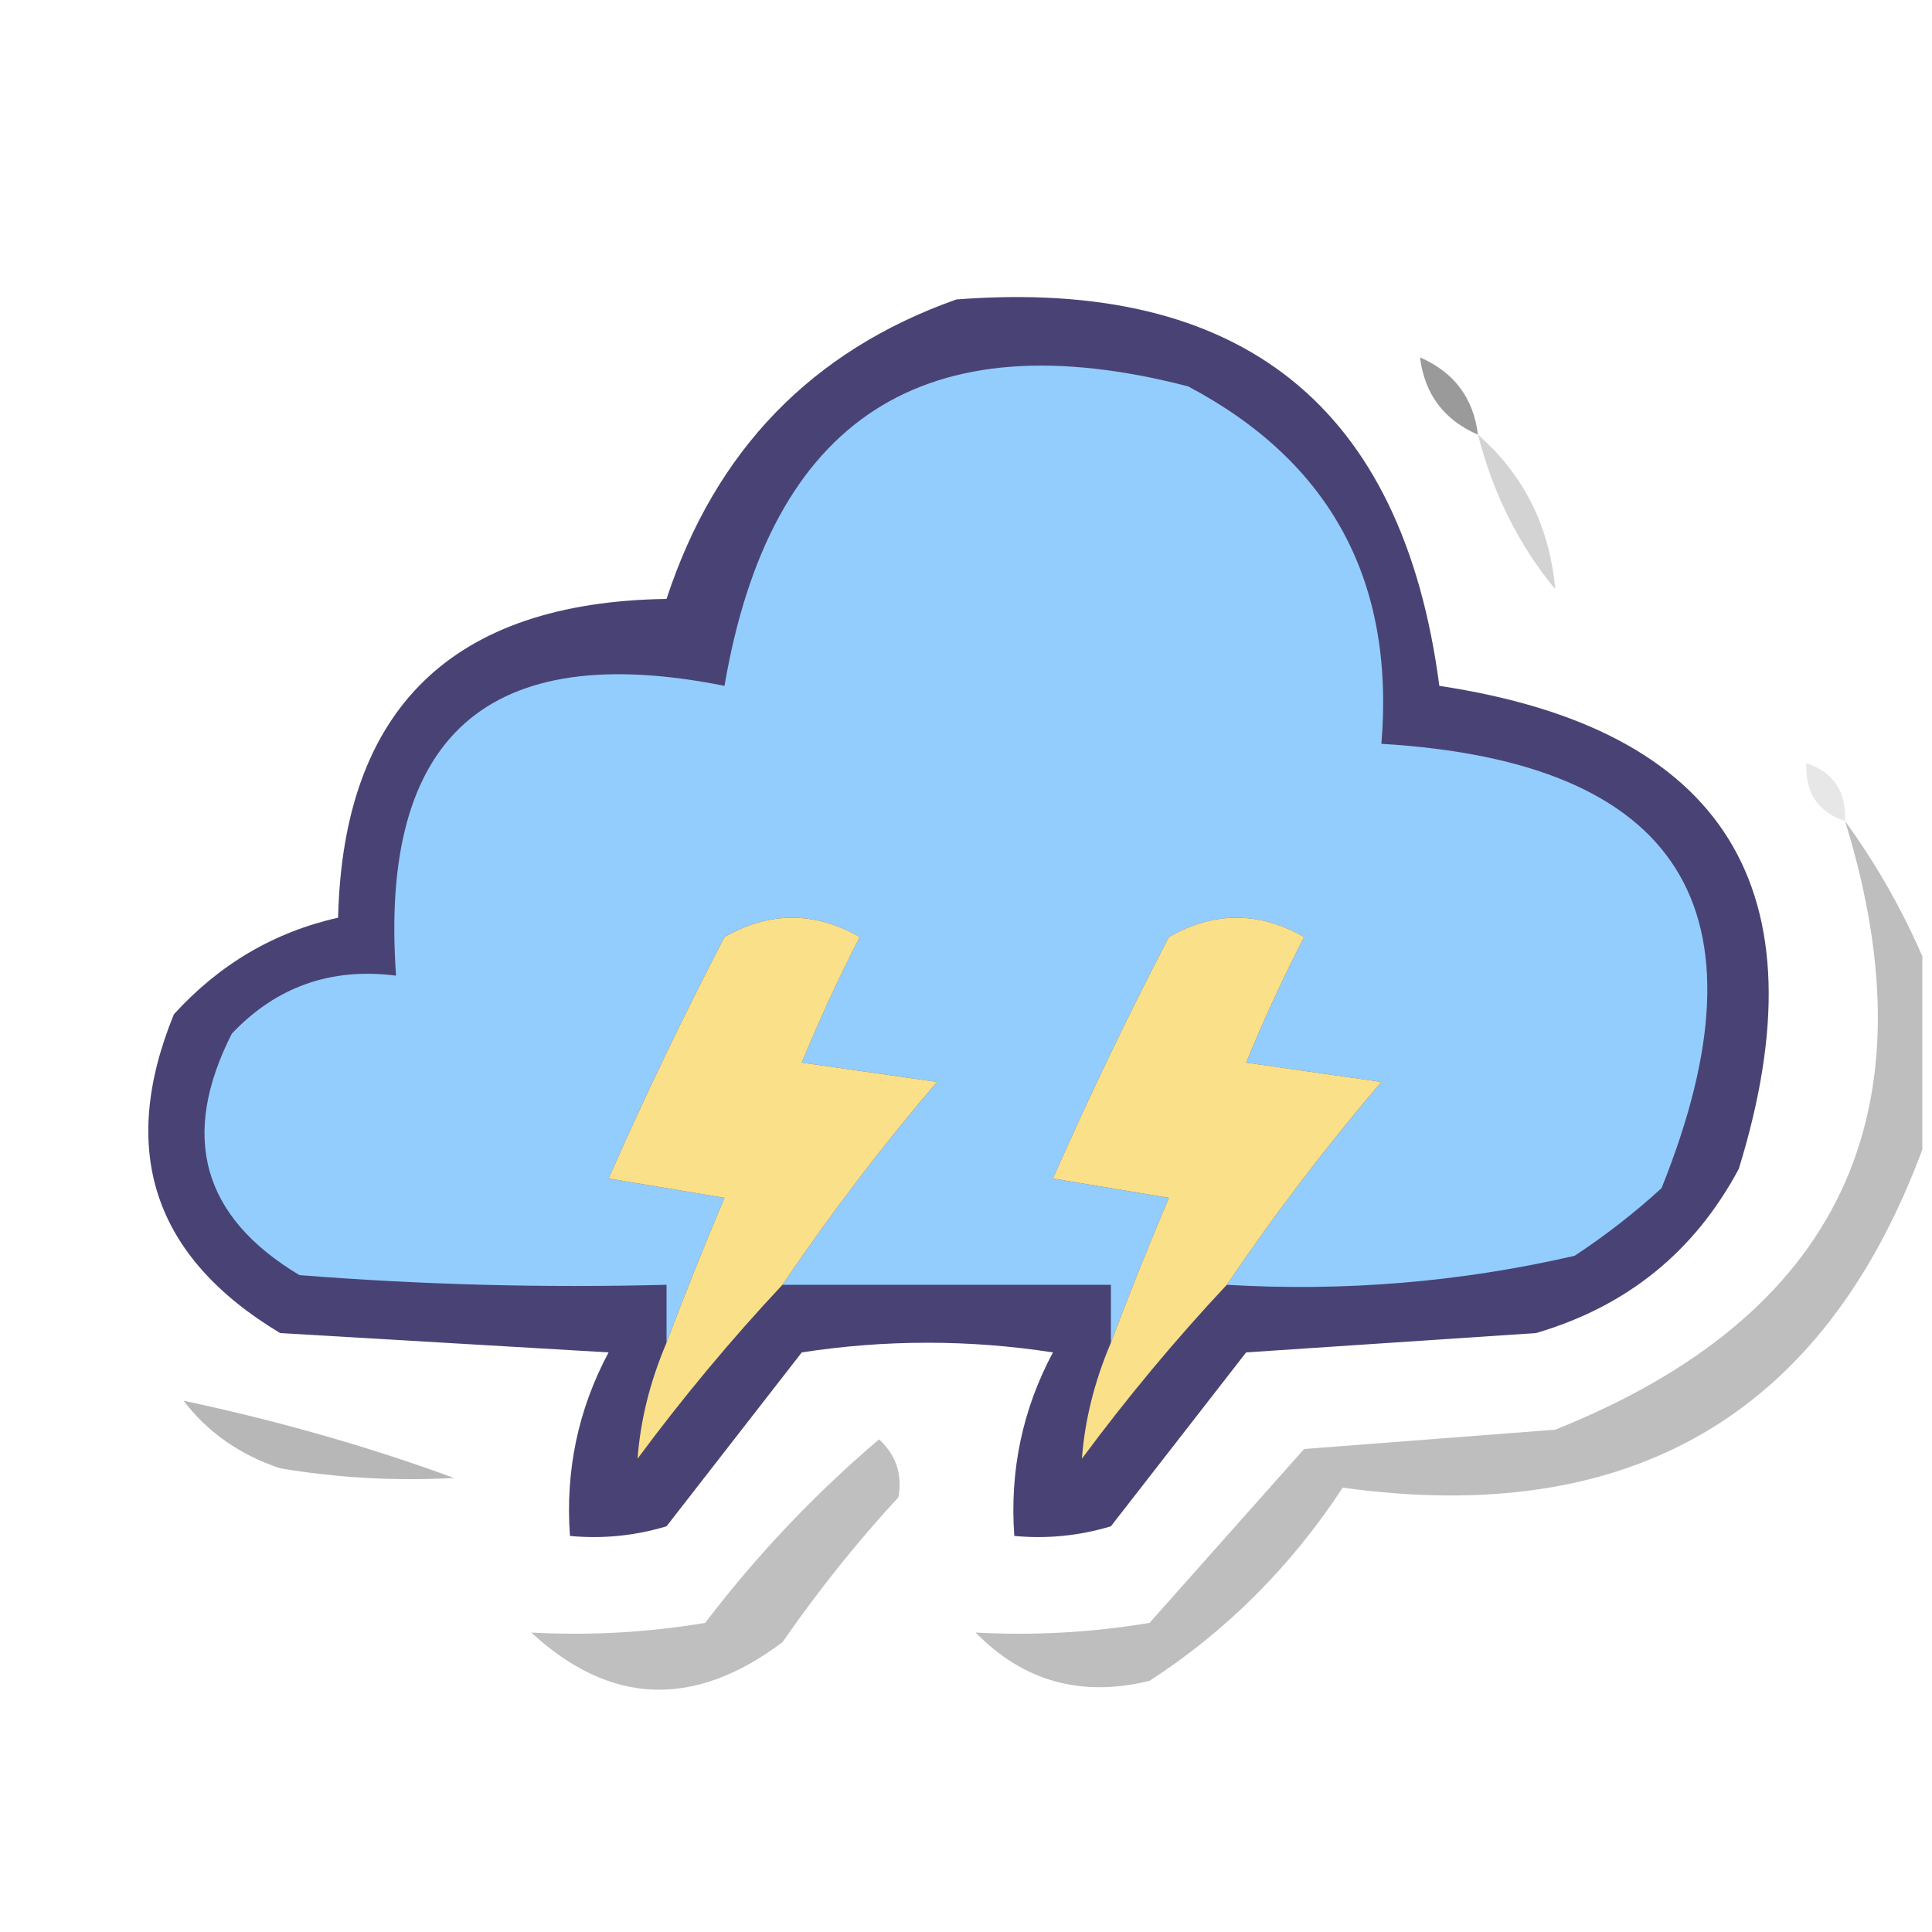
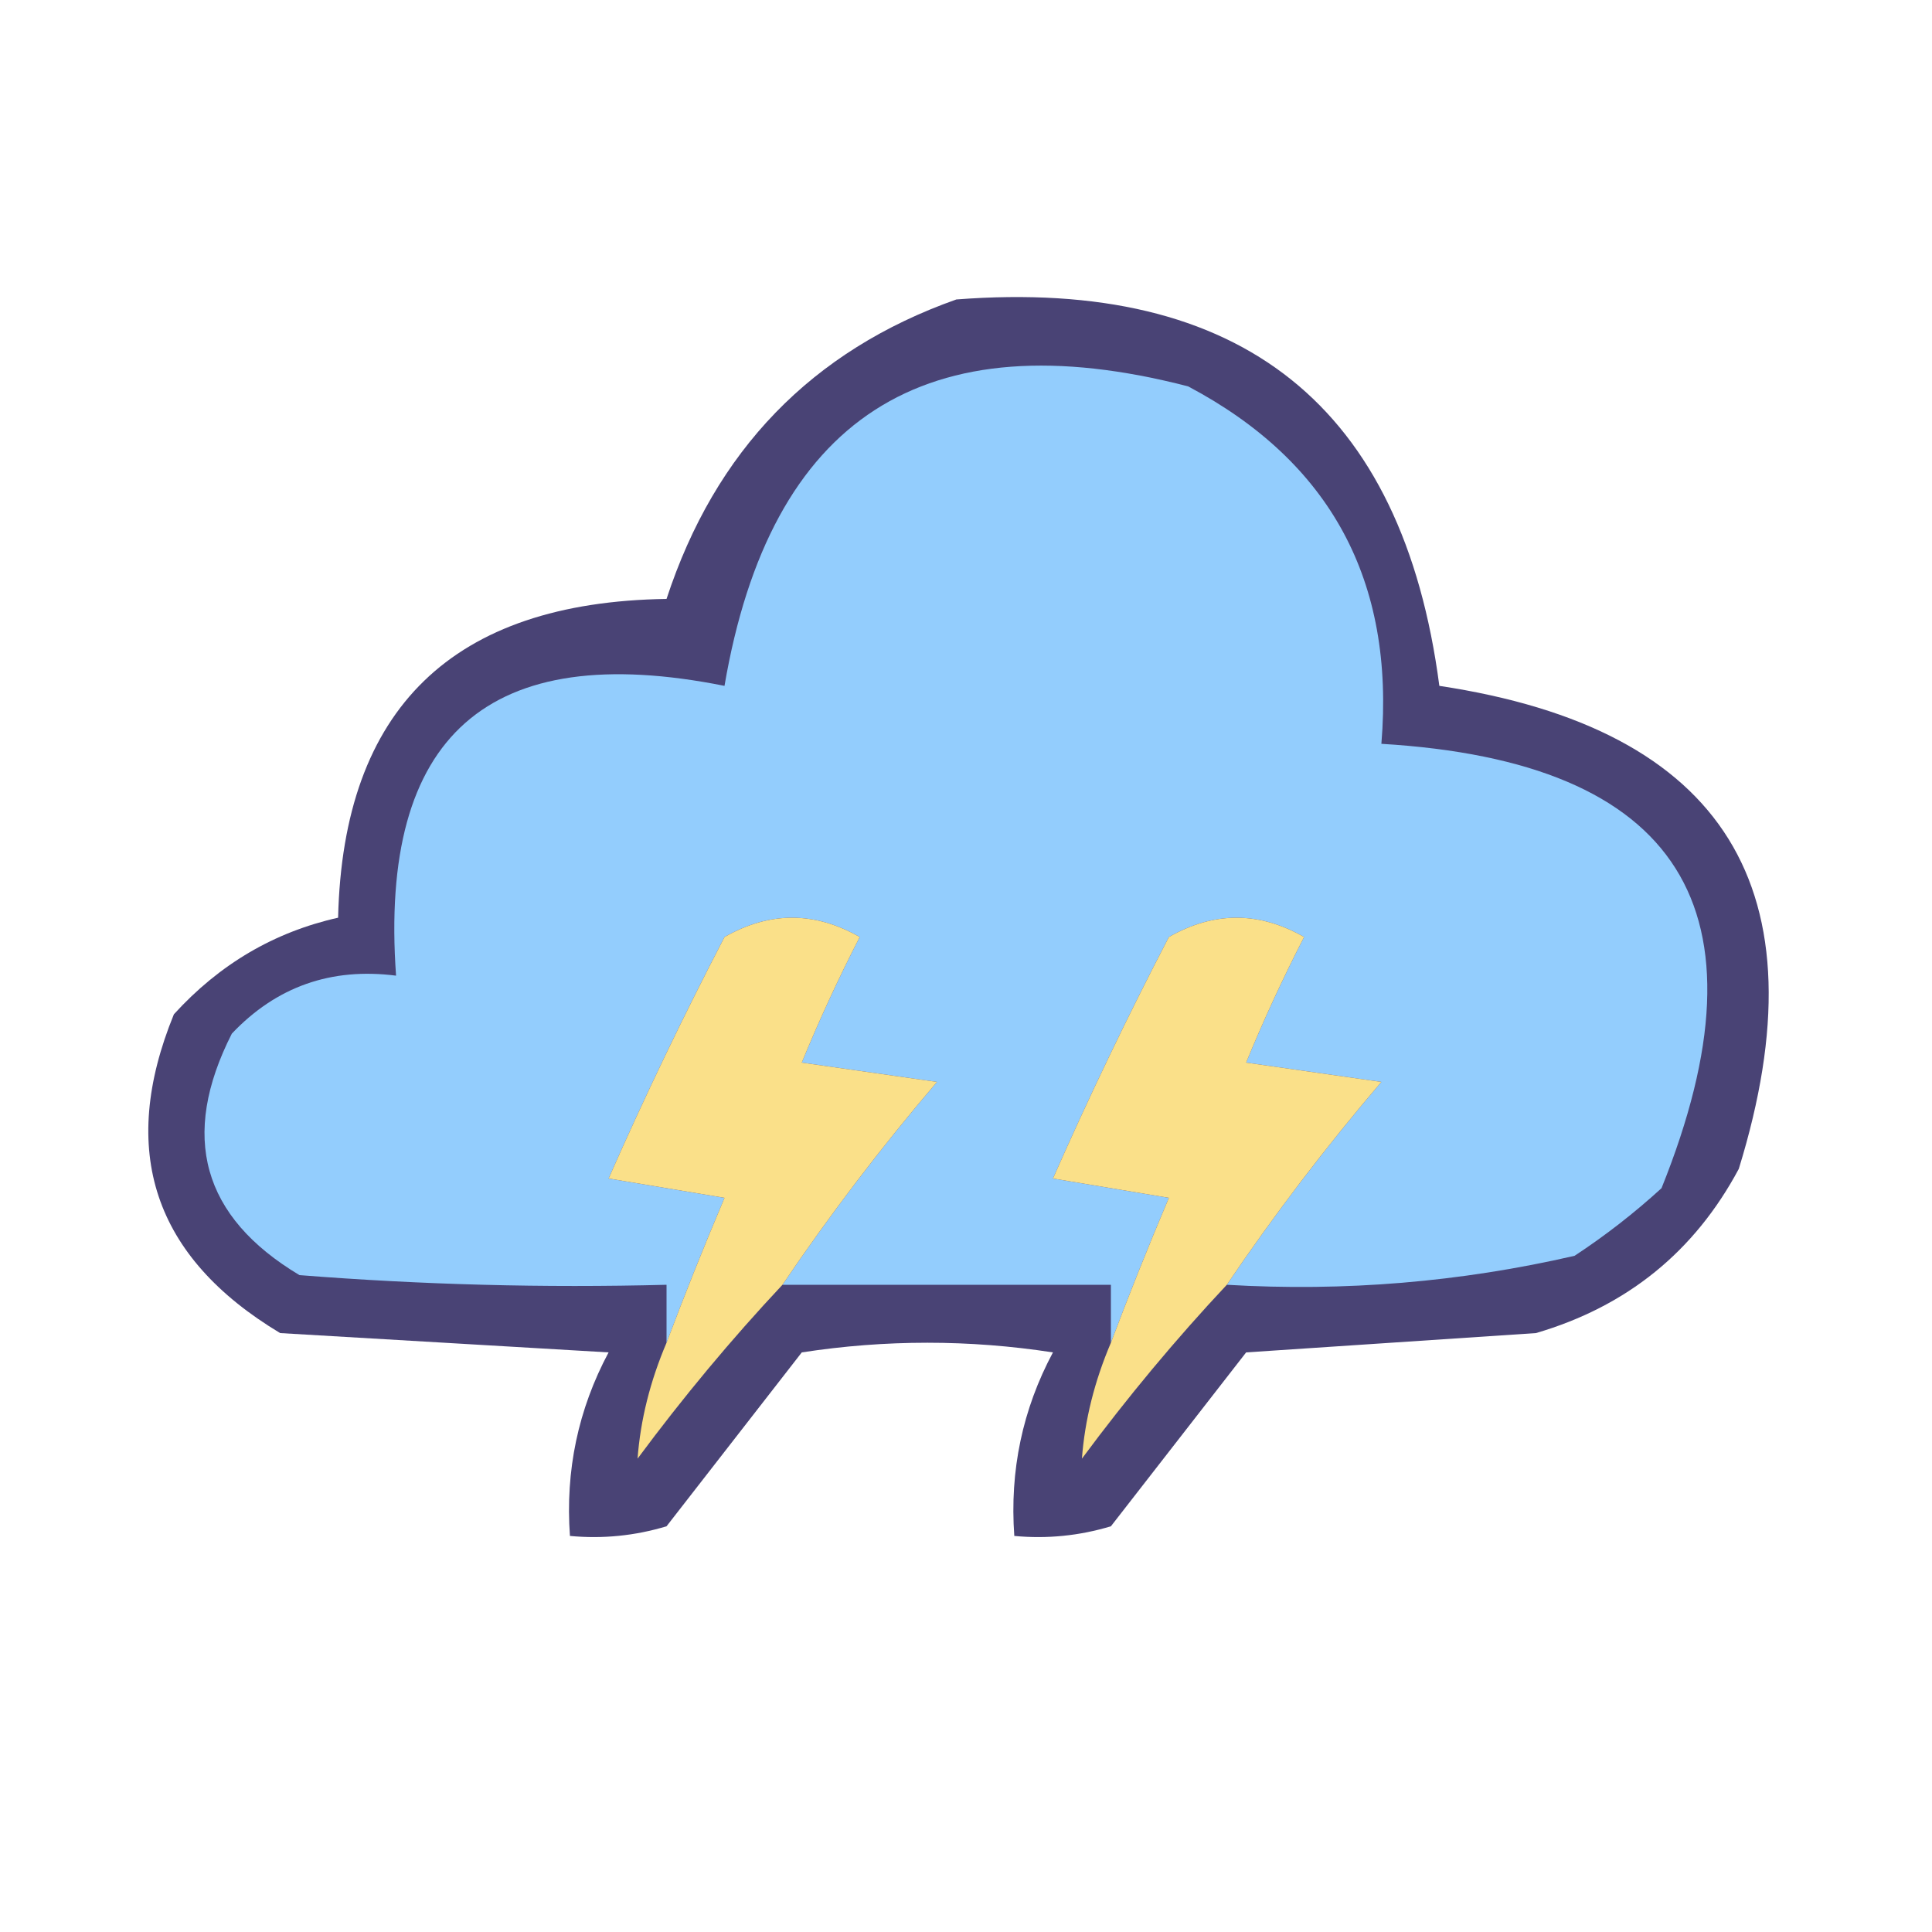
<svg xmlns="http://www.w3.org/2000/svg" version="1.1" width="100px" height="100px" style="shape-rendering:geometricPrecision; text-rendering:geometricPrecision; image-rendering:optimizeQuality; fill-rule:evenodd; clip-rule:evenodd">
  <g>
    <path style="opacity:1" fill="#494375" d="M 49.5,15.5 C 64.27,14.361 72.603,21.027 74.5,35.5C 89.29,37.733 94.457,46.067 90,60.5C 87.708,64.788 84.208,67.622 79.5,69C 74.5,69.333 69.5,69.667 64.5,70C 62.167,73 59.833,76 57.5,79C 55.866,79.493 54.199,79.66 52.5,79.5C 52.257,76.117 52.924,72.951 54.5,70C 50.167,69.333 45.833,69.333 41.5,70C 39.167,73 36.833,76 34.5,79C 32.866,79.493 31.199,79.66 29.5,79.5C 29.257,76.117 29.924,72.951 31.5,70C 25.833,69.667 20.167,69.333 14.5,69C 7.948,65.064 6.114,59.564 9,52.5C 11.357,49.909 14.191,48.242 17.5,47.5C 17.759,36.665 23.425,31.165 34.5,31C 37.018,23.317 42.018,18.15 49.5,15.5 Z" />
  </g>
  <g>
    <path style="opacity:1" fill="#93cdfd" d="M 63.5,66.5 C 65.951,62.877 68.617,59.377 71.5,56C 69.167,55.667 66.833,55.333 64.5,55C 65.4,52.808 66.4,50.642 67.5,48.5C 65.167,47.167 62.833,47.167 60.5,48.5C 58.356,52.621 56.356,56.788 54.5,61C 56.5,61.333 58.5,61.667 60.5,62C 59.413,64.567 58.413,67.067 57.5,69.5C 57.5,68.5 57.5,67.5 57.5,66.5C 51.833,66.5 46.167,66.5 40.5,66.5C 42.951,62.877 45.617,59.377 48.5,56C 46.167,55.667 43.833,55.333 41.5,55C 42.4,52.808 43.4,50.642 44.5,48.5C 42.167,47.167 39.833,47.167 37.5,48.5C 35.356,52.621 33.356,56.788 31.5,61C 33.5,61.333 35.5,61.667 37.5,62C 36.413,64.567 35.413,67.067 34.5,69.5C 34.5,68.5 34.5,67.5 34.5,66.5C 28.158,66.666 21.825,66.499 15.5,66C 10.465,62.987 9.298,58.82 12,53.5C 14.305,51.069 17.138,50.069 20.5,50.5C 19.61,38.056 25.277,33.056 37.5,35.5C 39.869,21.633 47.869,16.466 61.5,20C 68.869,23.901 72.203,30.067 71.5,38.5C 86.963,39.423 91.797,47.089 86,61.5C 84.591,62.788 83.091,63.954 81.5,65C 75.593,66.361 69.593,66.861 63.5,66.5 Z" />
  </g>
  <g>
-     <path style="opacity:0.659" fill="#666666" d="M 73.5,18.5 C 75.262,19.262 76.262,20.596 76.5,22.5C 74.738,21.738 73.738,20.404 73.5,18.5 Z" />
-   </g>
-   <g>
-     <path style="opacity:0.184" fill="#111111" d="M 76.5,22.5 C 78.873,24.579 80.206,27.246 80.5,30.5C 78.613,28.211 77.279,25.545 76.5,22.5 Z" />
-   </g>
-   <g>
-     <path style="opacity:0.108" fill="#1f1f1f" d="M 93.5,39.5 C 94.906,39.973 95.573,40.973 95.5,42.5C 94.094,42.027 93.427,41.027 93.5,39.5 Z" />
-   </g>
-   <g>
-     <path style="opacity:0.272" fill="#0e0e0e" d="M 95.5,42.5 C 97.1,44.703 98.433,47.036 99.5,49.5C 99.5,52.833 99.5,56.167 99.5,59.5C 94.395,73.233 84.395,79.067 69.5,77C 66.816,81.086 63.482,84.419 59.5,87C 55.966,87.864 52.966,87.031 50.5,84.5C 53.518,84.665 56.518,84.498 59.5,84C 62.167,81 64.833,78 67.5,75C 71.833,74.667 76.167,74.333 80.5,74C 95.181,68.13 100.181,57.63 95.5,42.5 Z" />
-   </g>
-   <g>
    <path style="opacity:1" fill="#fae089" d="M 40.5,66.5 C 37.864,69.31 35.364,72.31 33,75.5C 33.15,73.494 33.65,71.494 34.5,69.5C 35.413,67.067 36.413,64.567 37.5,62C 35.5,61.667 33.5,61.333 31.5,61C 33.356,56.788 35.356,52.621 37.5,48.5C 39.833,47.167 42.167,47.167 44.5,48.5C 43.4,50.642 42.4,52.808 41.5,55C 43.833,55.333 46.167,55.667 48.5,56C 45.617,59.377 42.951,62.877 40.5,66.5 Z" />
  </g>
  <g>
    <path style="opacity:1" fill="#fae089" d="M 63.5,66.5 C 60.864,69.31 58.364,72.31 56,75.5C 56.15,73.494 56.65,71.494 57.5,69.5C 58.413,67.067 59.413,64.567 60.5,62C 58.5,61.667 56.5,61.333 54.5,61C 56.356,56.788 58.356,52.621 60.5,48.5C 62.833,47.167 65.167,47.167 67.5,48.5C 66.4,50.642 65.4,52.808 64.5,55C 66.833,55.333 69.167,55.667 71.5,56C 68.617,59.377 65.951,62.877 63.5,66.5 Z" />
  </g>
-   <g>
-     <path style="opacity:0.287" fill="#050505" d="M 9.5,72.5 C 14.46,73.559 19.126,74.892 23.5,76.5C 20.482,76.665 17.482,76.498 14.5,76C 12.416,75.303 10.749,74.136 9.5,72.5 Z" />
-   </g>
-   <g>
-     <path style="opacity:0.27" fill="#111111" d="M 46.5,77.5 C 44.364,79.812 42.364,82.312 40.5,85C 35.92,88.438 31.587,88.271 27.5,84.5C 30.518,84.665 33.518,84.498 36.5,84C 39.162,80.505 42.162,77.338 45.5,74.5C 46.386,75.325 46.719,76.325 46.5,77.5 Z" />
-   </g>
</svg>
